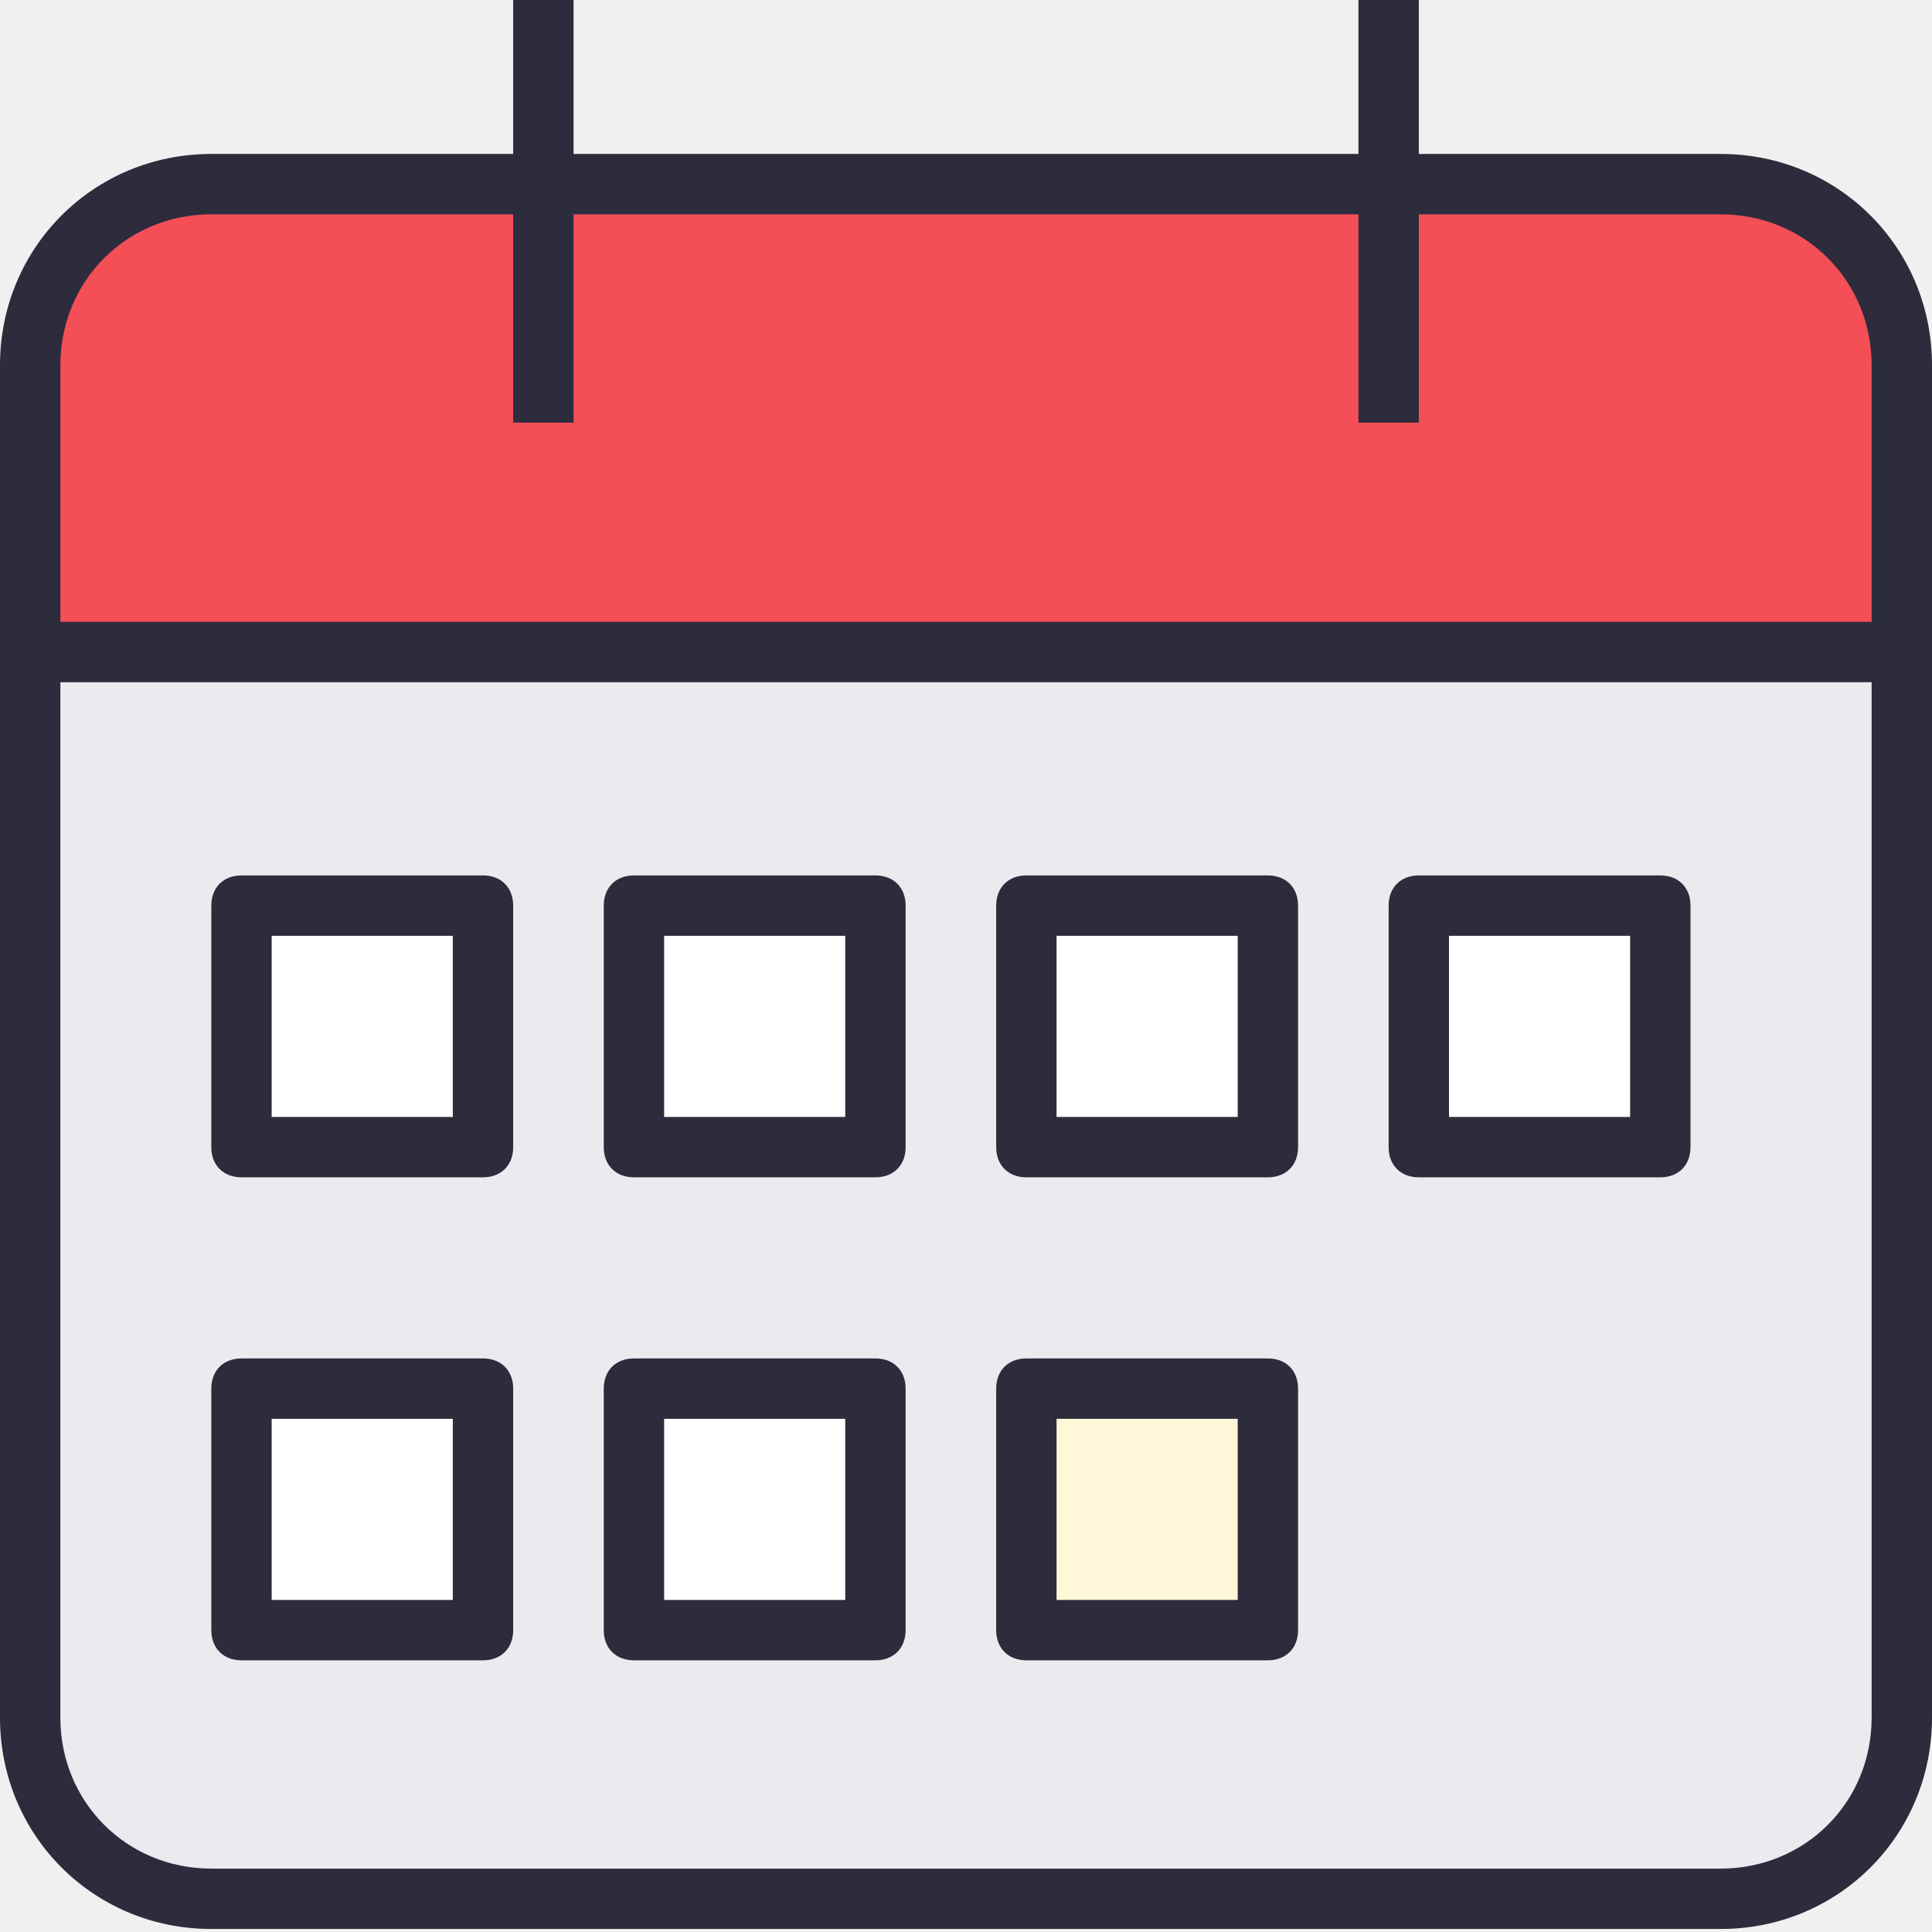
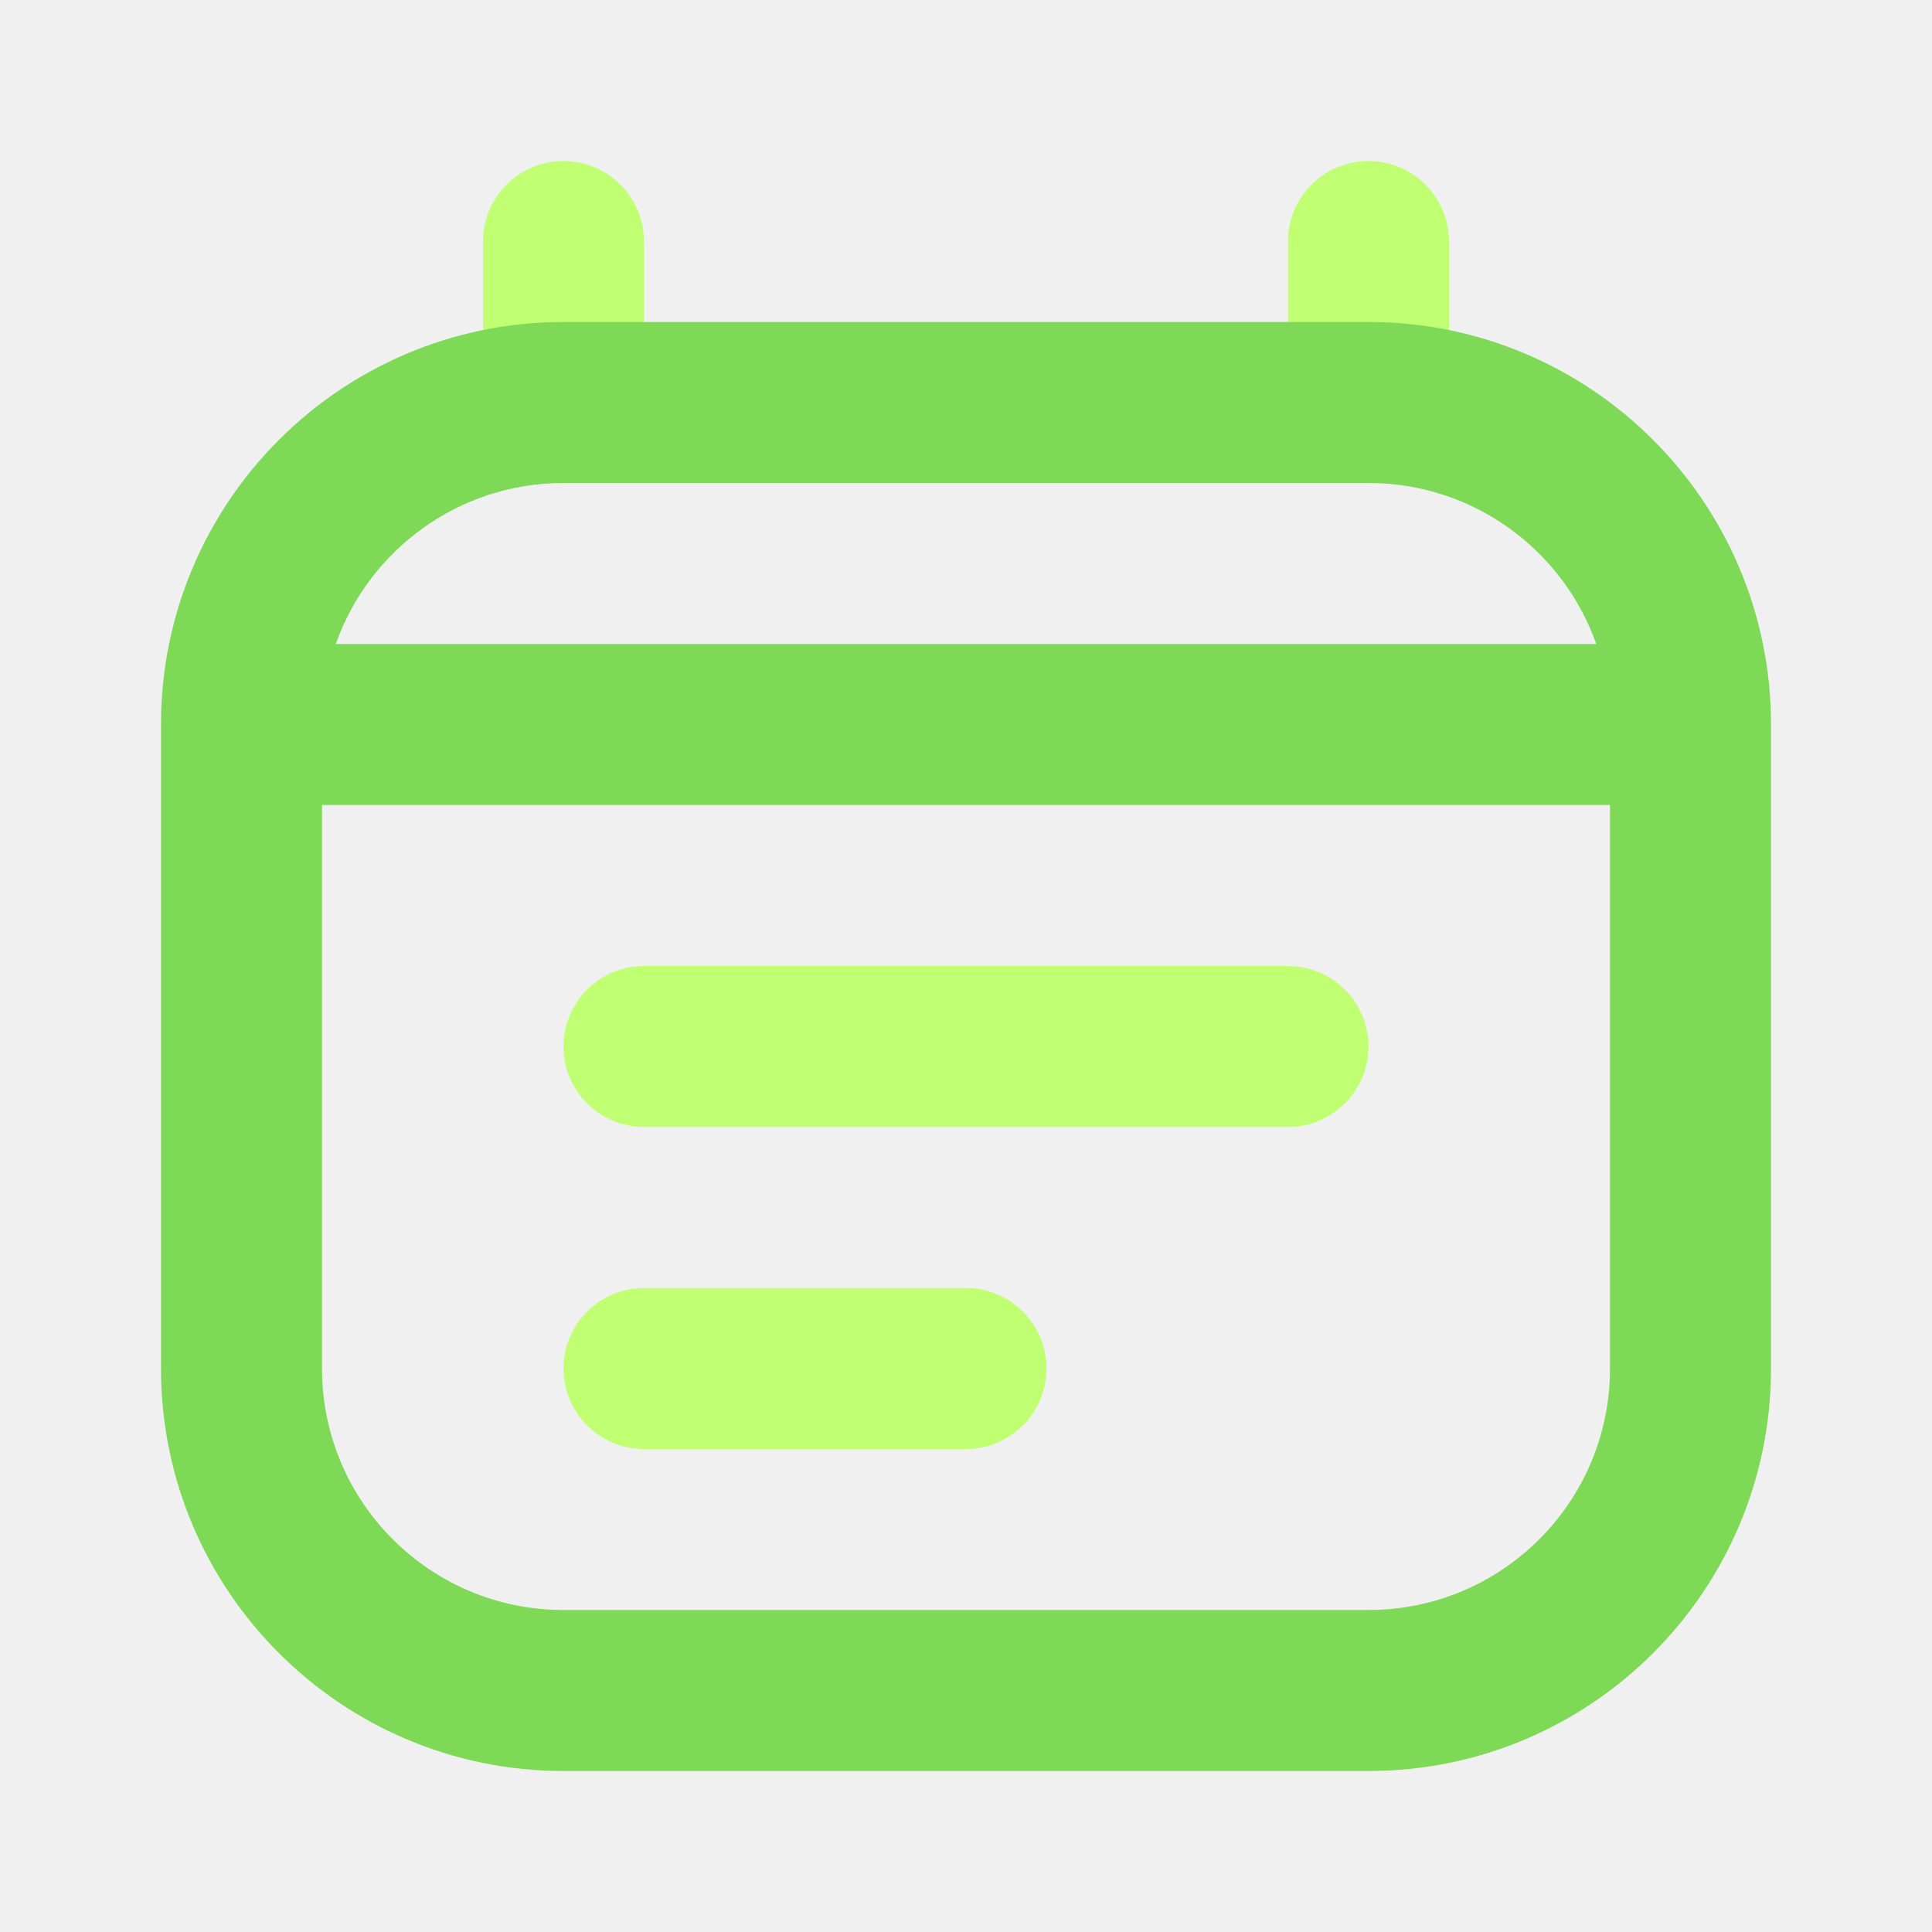
- <svg xmlns="http://www.w3.org/2000/svg" version="1.1" id="Layer_1" x="0px" y="0px" viewBox="0 0 64 64" enable-background="new 0 0 64 64" xml:space="preserve">
-   <g>
-     <g id="XMLID_1_">
-       <g>
-         <g>
-           <g>
-             <path fill="#EAEBEF" d="M63,21.6v35.3c0,3.3-2.7,6-6,6H7c-3.3,0-6-2.7-6-6V21.6H63z M55,38v-8h-8v8H55z M42,54v-8h-8v8H42z        M42,38v-8h-8v8H42z M29,54v-8h-8v8H29z M29,38v-8h-8v8H29z M16,54v-8H8v8H16z M16,38v-8H8v8H16z" />
-           </g>
-         </g>
-         <g>
-           <g>
-             <rect x="34" y="46" fill="#FFF7D7" width="8" height="8" />
-           </g>
-         </g>
-         <g>
-           <g>
-             <rect x="47" y="30" fill="#FFFFFF" width="8" height="8" />
-           </g>
-         </g>
-         <g>
-           <g>
-             <rect x="21" y="30" fill="#FFFFFF" width="8" height="8" />
-           </g>
-         </g>
-         <g>
-           <g>
-             <rect x="34" y="30" fill="#FFFFFF" width="8" height="8" />
-           </g>
-         </g>
-         <g>
-           <g>
-             <rect x="8" y="30" fill="#FFFFFF" width="8" height="8" />
-           </g>
-         </g>
-         <g>
-           <g>
-             <rect x="21" y="46" fill="#FFFFFF" width="8" height="8" />
-           </g>
-         </g>
-         <g>
-           <g>
-             <rect x="8" y="46" fill="#FFFFFF" width="8" height="8" />
-           </g>
-         </g>
-         <g>
-           <g>
-             <path fill="#F44E57" d="M18,6.1h28h11c3.3,0,6,2.7,6,6v9.5H1v-9.5c0-3.3,2.7-6,6-6H18z" />
-           </g>
-         </g>
-       </g>
-       <g>
-         <g>
-           <g>
-             <path fill="#2C2C3D" d="M57,63.9H7c-3.9,0-7-3.1-7-7V12.1c0-3.9,3.1-7,7-7h50c3.9,0,7,3.1,7,7v44.8C64,60.8,60.9,63.9,57,63.9z        M7,7.1c-2.8,0-5,2.2-5,5v44.8c0,2.8,2.2,5,5,5h50c2.8,0,5-2.2,5-5V12.1c0-2.8-2.2-5-5-5H7z" />
-           </g>
-         </g>
-         <g>
-           <g>
-             <rect x="17" fill="#2C2C3D" width="2" height="14" />
-           </g>
-         </g>
-         <g>
-           <g>
-             <rect x="45" fill="#2C2C3D" width="2" height="14" />
-           </g>
-         </g>
-         <g>
-           <g>
-             <rect x="1" y="20.6" fill="#2C2C3D" width="62" height="2" />
-           </g>
-         </g>
-         <g>
-           <g>
-             <path fill="#2C2C3D" d="M16,39H8c-0.6,0-1-0.4-1-1v-8c0-0.6,0.4-1,1-1h8c0.6,0,1,0.4,1,1v8C17,38.6,16.6,39,16,39z M9,37h6v-6       H9V37z" />
-           </g>
-         </g>
-         <g>
-           <g>
-             <path fill="#2C2C3D" d="M16,55H8c-0.6,0-1-0.4-1-1v-8c0-0.6,0.4-1,1-1h8c0.6,0,1,0.4,1,1v8C17,54.6,16.6,55,16,55z M9,53h6v-6       H9V53z" />
-           </g>
-         </g>
-         <g>
-           <g>
-             <path fill="#2C2C3D" d="M29,39h-8c-0.6,0-1-0.4-1-1v-8c0-0.6,0.4-1,1-1h8c0.6,0,1,0.4,1,1v8C30,38.6,29.6,39,29,39z M22,37h6       v-6h-6V37z" />
-           </g>
-         </g>
-         <g>
-           <g>
-             <path fill="#2C2C3D" d="M29,55h-8c-0.6,0-1-0.4-1-1v-8c0-0.6,0.4-1,1-1h8c0.6,0,1,0.4,1,1v8C30,54.6,29.6,55,29,55z M22,53h6       v-6h-6V53z" />
-           </g>
-         </g>
-         <g>
-           <g>
-             <path fill="#2C2C3D" d="M42,39h-8c-0.6,0-1-0.4-1-1v-8c0-0.6,0.4-1,1-1h8c0.6,0,1,0.4,1,1v8C43,38.6,42.6,39,42,39z M35,37h6       v-6h-6V37z" />
-           </g>
-         </g>
-         <g>
-           <g>
-             <path fill="#2C2C3D" d="M42,55h-8c-0.6,0-1-0.4-1-1v-8c0-0.6,0.4-1,1-1h8c0.6,0,1,0.4,1,1v8C43,54.6,42.6,55,42,55z M35,53h6       v-6h-6V53z" />
-           </g>
-         </g>
-         <g>
-           <g>
-             <path fill="#2C2C3D" d="M55,39h-8c-0.6,0-1-0.4-1-1v-8c0-0.6,0.4-1,1-1h8c0.6,0,1,0.4,1,1v8C56,38.6,55.6,39,55,39z M48,37h6       v-6h-6V37z" />
-           </g>
-         </g>
-       </g>
-     </g>
+ <svg xmlns="http://www.w3.org/2000/svg" width="800px" height="800px" viewBox="0 0 24 24" fill="none">
+   <g id="SVGRepo_bgCarrier" stroke-width="0" />
+   <g id="SVGRepo_tracerCarrier" stroke-linecap="round" stroke-linejoin="round" />
+   <g id="SVGRepo_iconCarrier">
+     <path fill-rule="evenodd" clip-rule="evenodd" d="M7 2C7.552 2 8 2.448 8 3V5C8 5.552 7.552 6 7 6C6.448 6 6 5.552 6 5V3C6 2.448 6.448 2 7 2Z" fill="#c1ff72" />
+     <path fill-rule="evenodd" clip-rule="evenodd" d="M17 2C17.552 2 18 2.448 18 3V5C18 5.552 17.552 6 17 6C16.448 6 16 5.552 16 5V3C16 2.448 16.448 2 17 2Z" fill="#c1ff72" />
+     <path fill-rule="evenodd" clip-rule="evenodd" d="M7 13C7 12.448 7.448 12 8 12H16C16.552 12 17 12.448 17 13C17 13.552 16.552 14 16 14H8C7.448 14 7 13.552 7 13Z" fill="#c1ff72" />
+     <path fill-rule="evenodd" clip-rule="evenodd" d="M7 17C7 16.448 7.448 16 8 16H12C12.552 16 13 16.448 13 17C13 17.552 12.552 18 12 18H8C7.448 18 7 17.552 7 17Z" fill="#c1ff72" />
+     <path fill-rule="evenodd" clip-rule="evenodd" d="M7 4C4.239 4 2 6.239 2 9V17C2 19.761 4.239 22 7 22H17C19.761 22 22 19.761 22 17V9C22 6.239 19.761 4 17 4H7ZM19.829 8C19.418 6.835 18.306 6 17 6H7C5.694 6 4.583 6.835 4.171 8H19.829ZM4 10H20V17C20 18.657 18.657 20 17 20H7C5.343 20 4 18.657 4 17V10Z" fill="#7ed957" />
  </g>
</svg>
